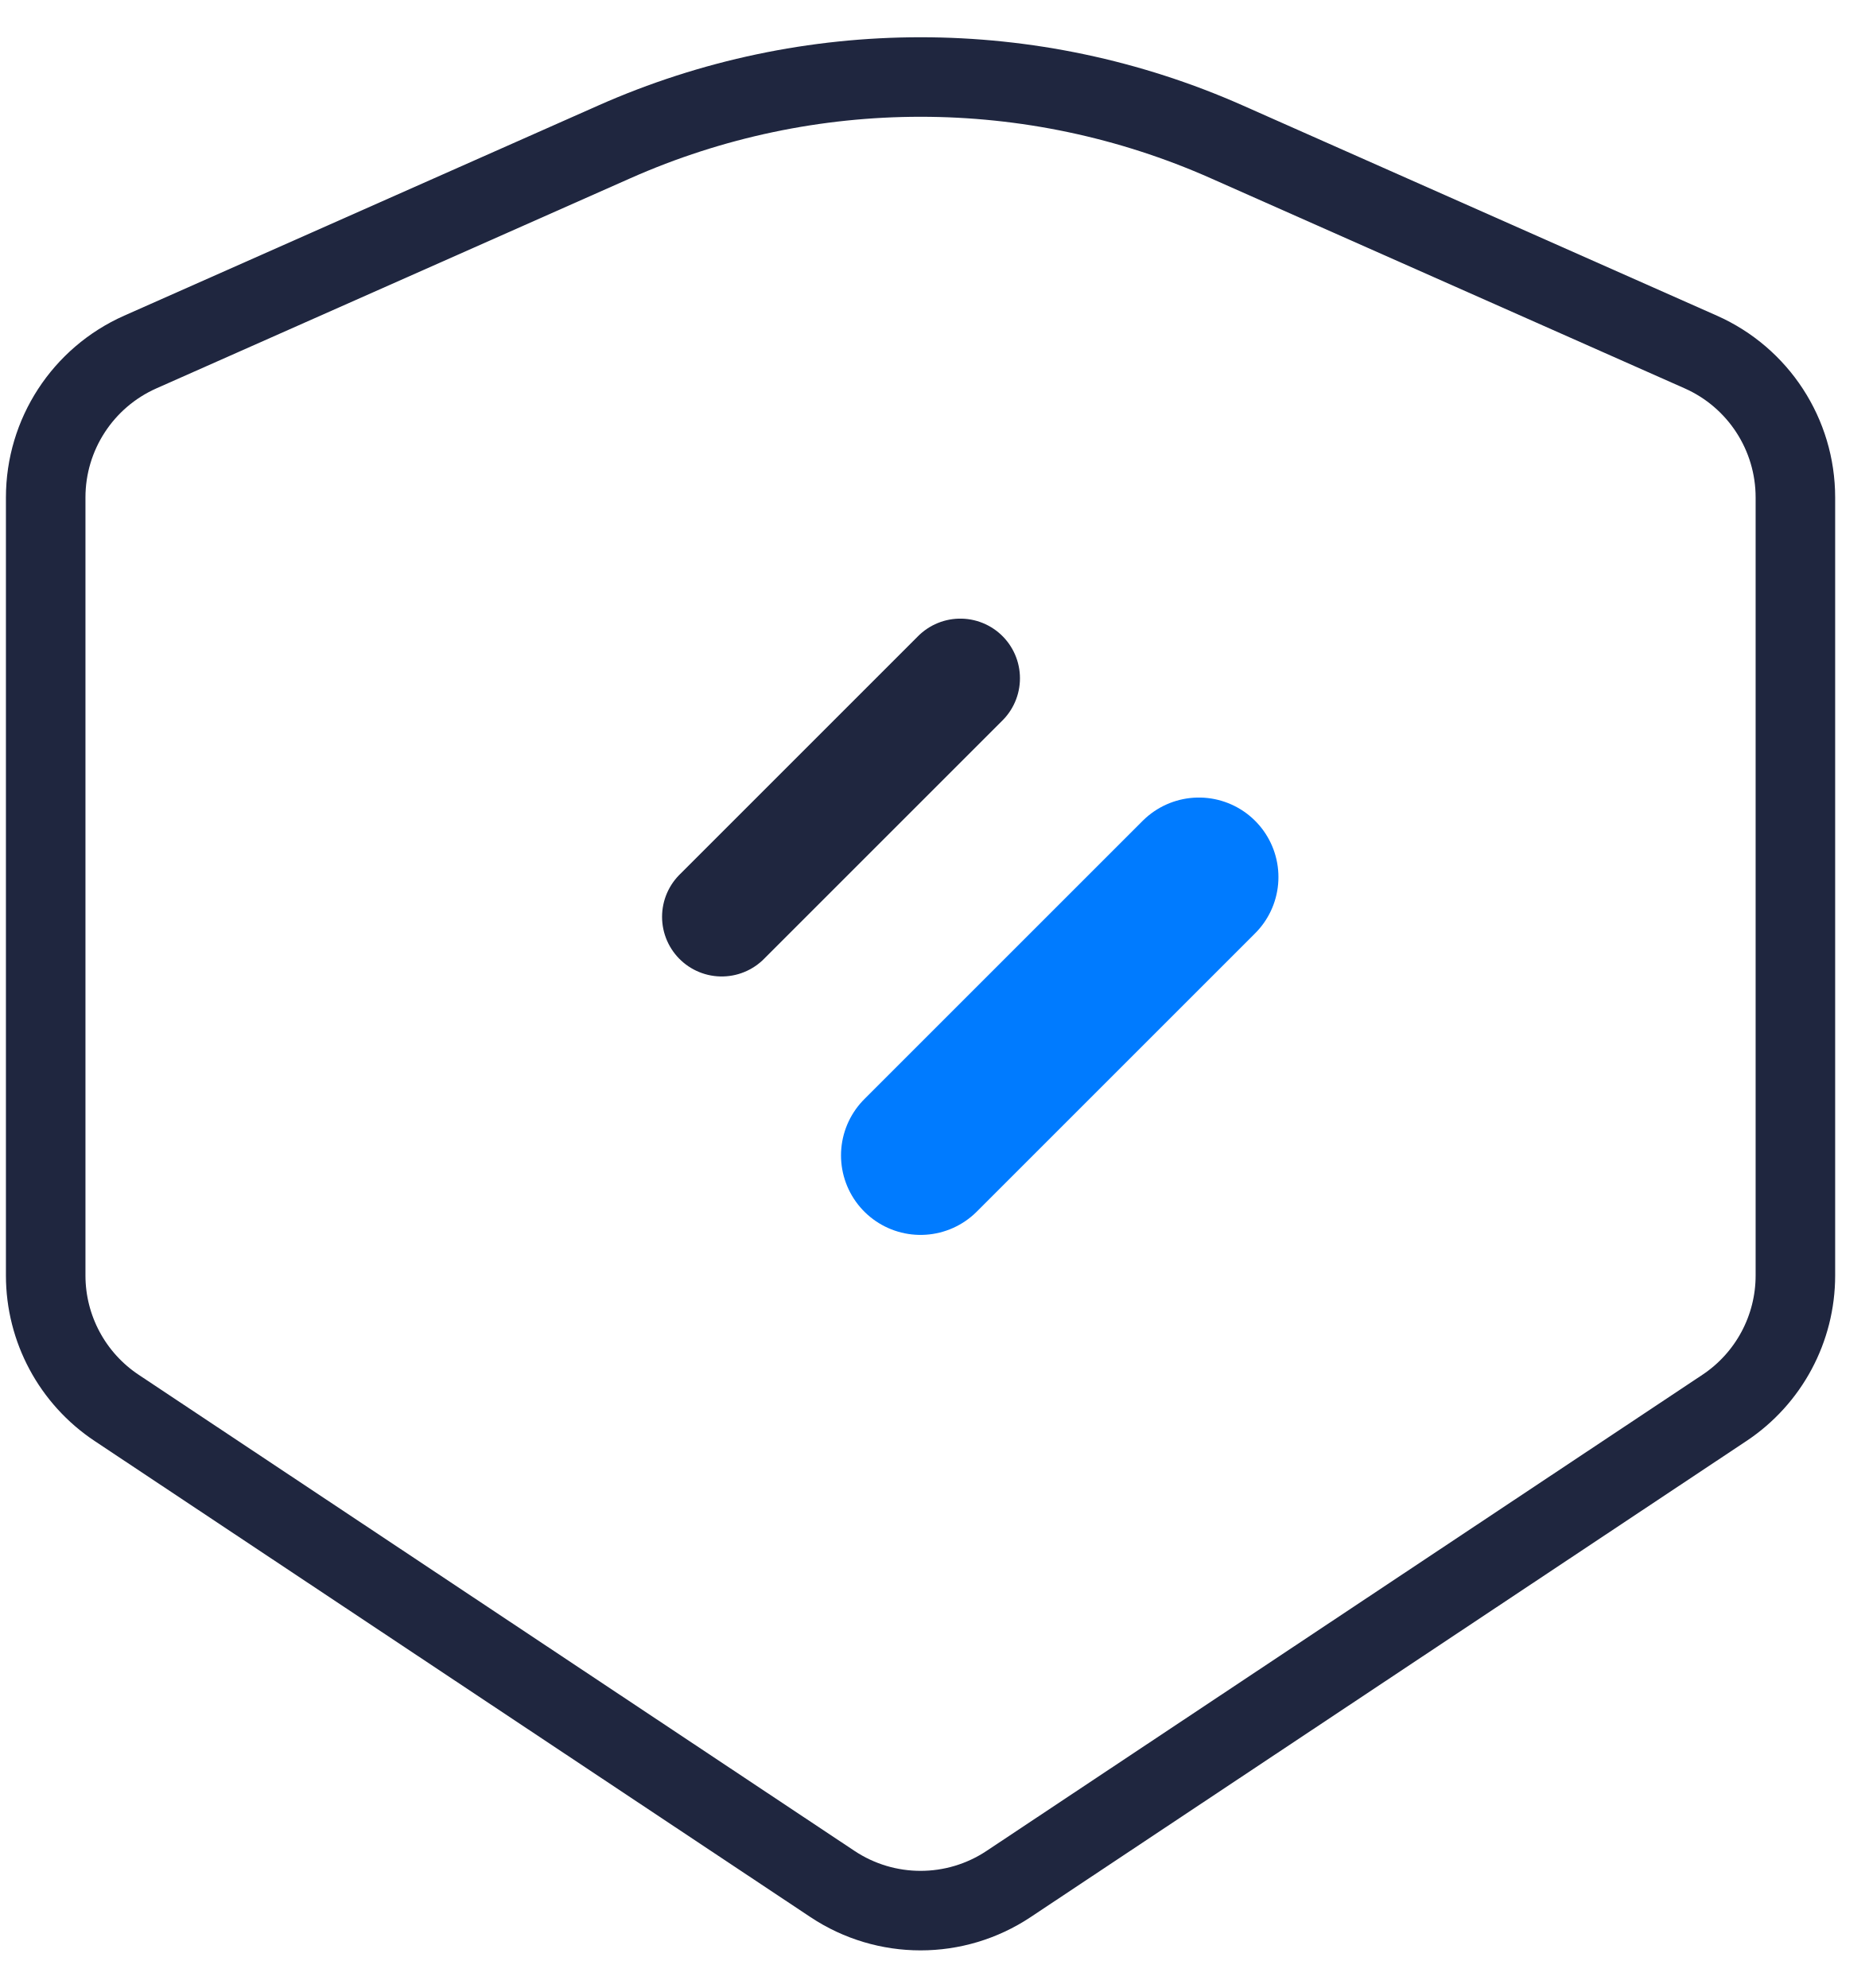
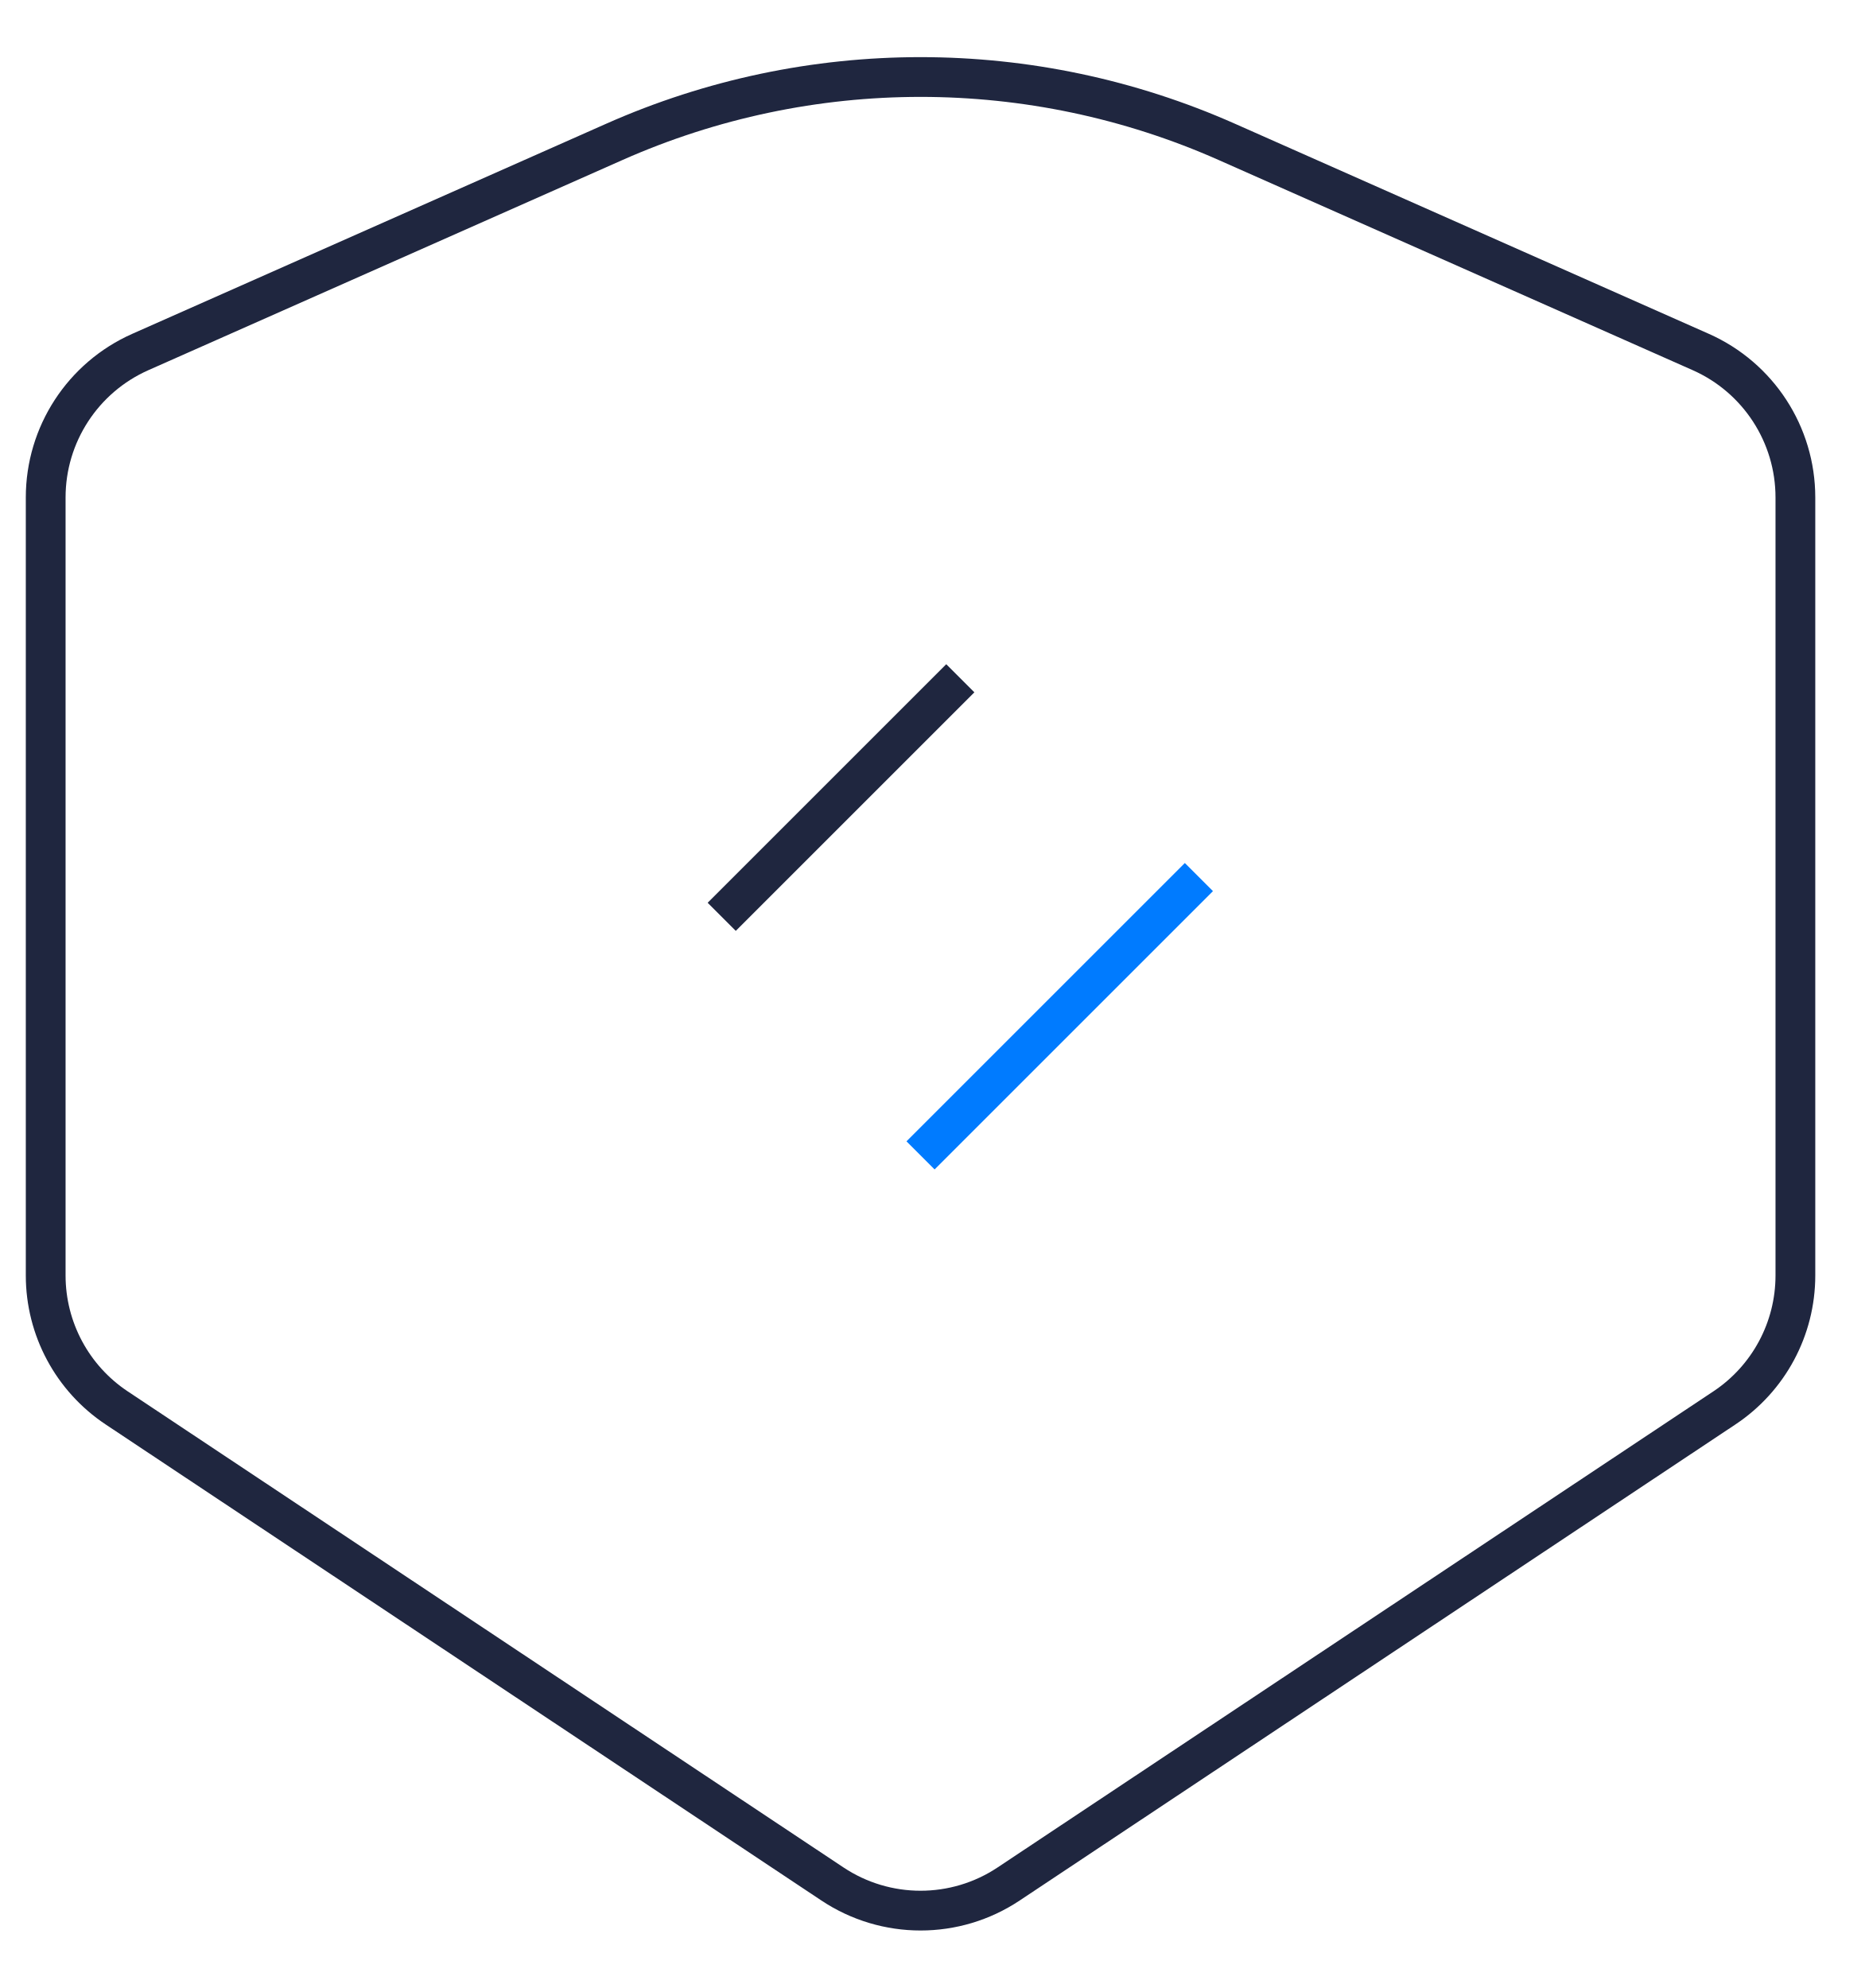
<svg xmlns="http://www.w3.org/2000/svg" width="47" height="50" viewBox="0 0 47 50" fill="none">
-   <path d="M1.149 32.08V12.511C1.149 10.929 2.081 9.496 3.527 8.854L15.447 3.569C20.351 1.393 25.947 1.393 30.852 3.569L42.771 8.854C44.217 9.496 45.149 10.929 45.149 12.511V32.08C45.149 33.418 44.479 34.669 43.364 35.41L25.364 47.384C24.023 48.277 22.276 48.277 20.934 47.384L2.934 35.41C1.819 34.669 1.149 33.418 1.149 32.08Z" stroke="#1F263F" stroke-width="2" />
-   <path d="M24.149 17.059L18.149 23.059" stroke="#1F263F" stroke-width="3" stroke-linecap="round" />
-   <path d="M30.149 22.059L23.149 29.059" stroke="#007BFF" stroke-width="4" stroke-linecap="round" />
+   <path d="M1.149 32.08V12.511C1.149 10.929 2.081 9.496 3.527 8.854L15.447 3.569C20.351 1.393 25.947 1.393 30.852 3.569L42.771 8.854C44.217 9.496 45.149 10.929 45.149 12.511V32.08C45.149 33.418 44.479 34.669 43.364 35.41L25.364 47.384C24.023 48.277 22.276 48.277 20.934 47.384L2.934 35.41C1.819 34.669 1.149 33.418 1.149 32.08Z" stroke="#1F263F" strokeWidth="2" />
+   <path d="M24.149 17.059L18.149 23.059" stroke="#1F263F" strokeWidth="3" strokeLinecap="round" />
+   <path d="M30.149 22.059L23.149 29.059" stroke="#007BFF" strokeWidth="4" strokeLinecap="round" />
</svg>
